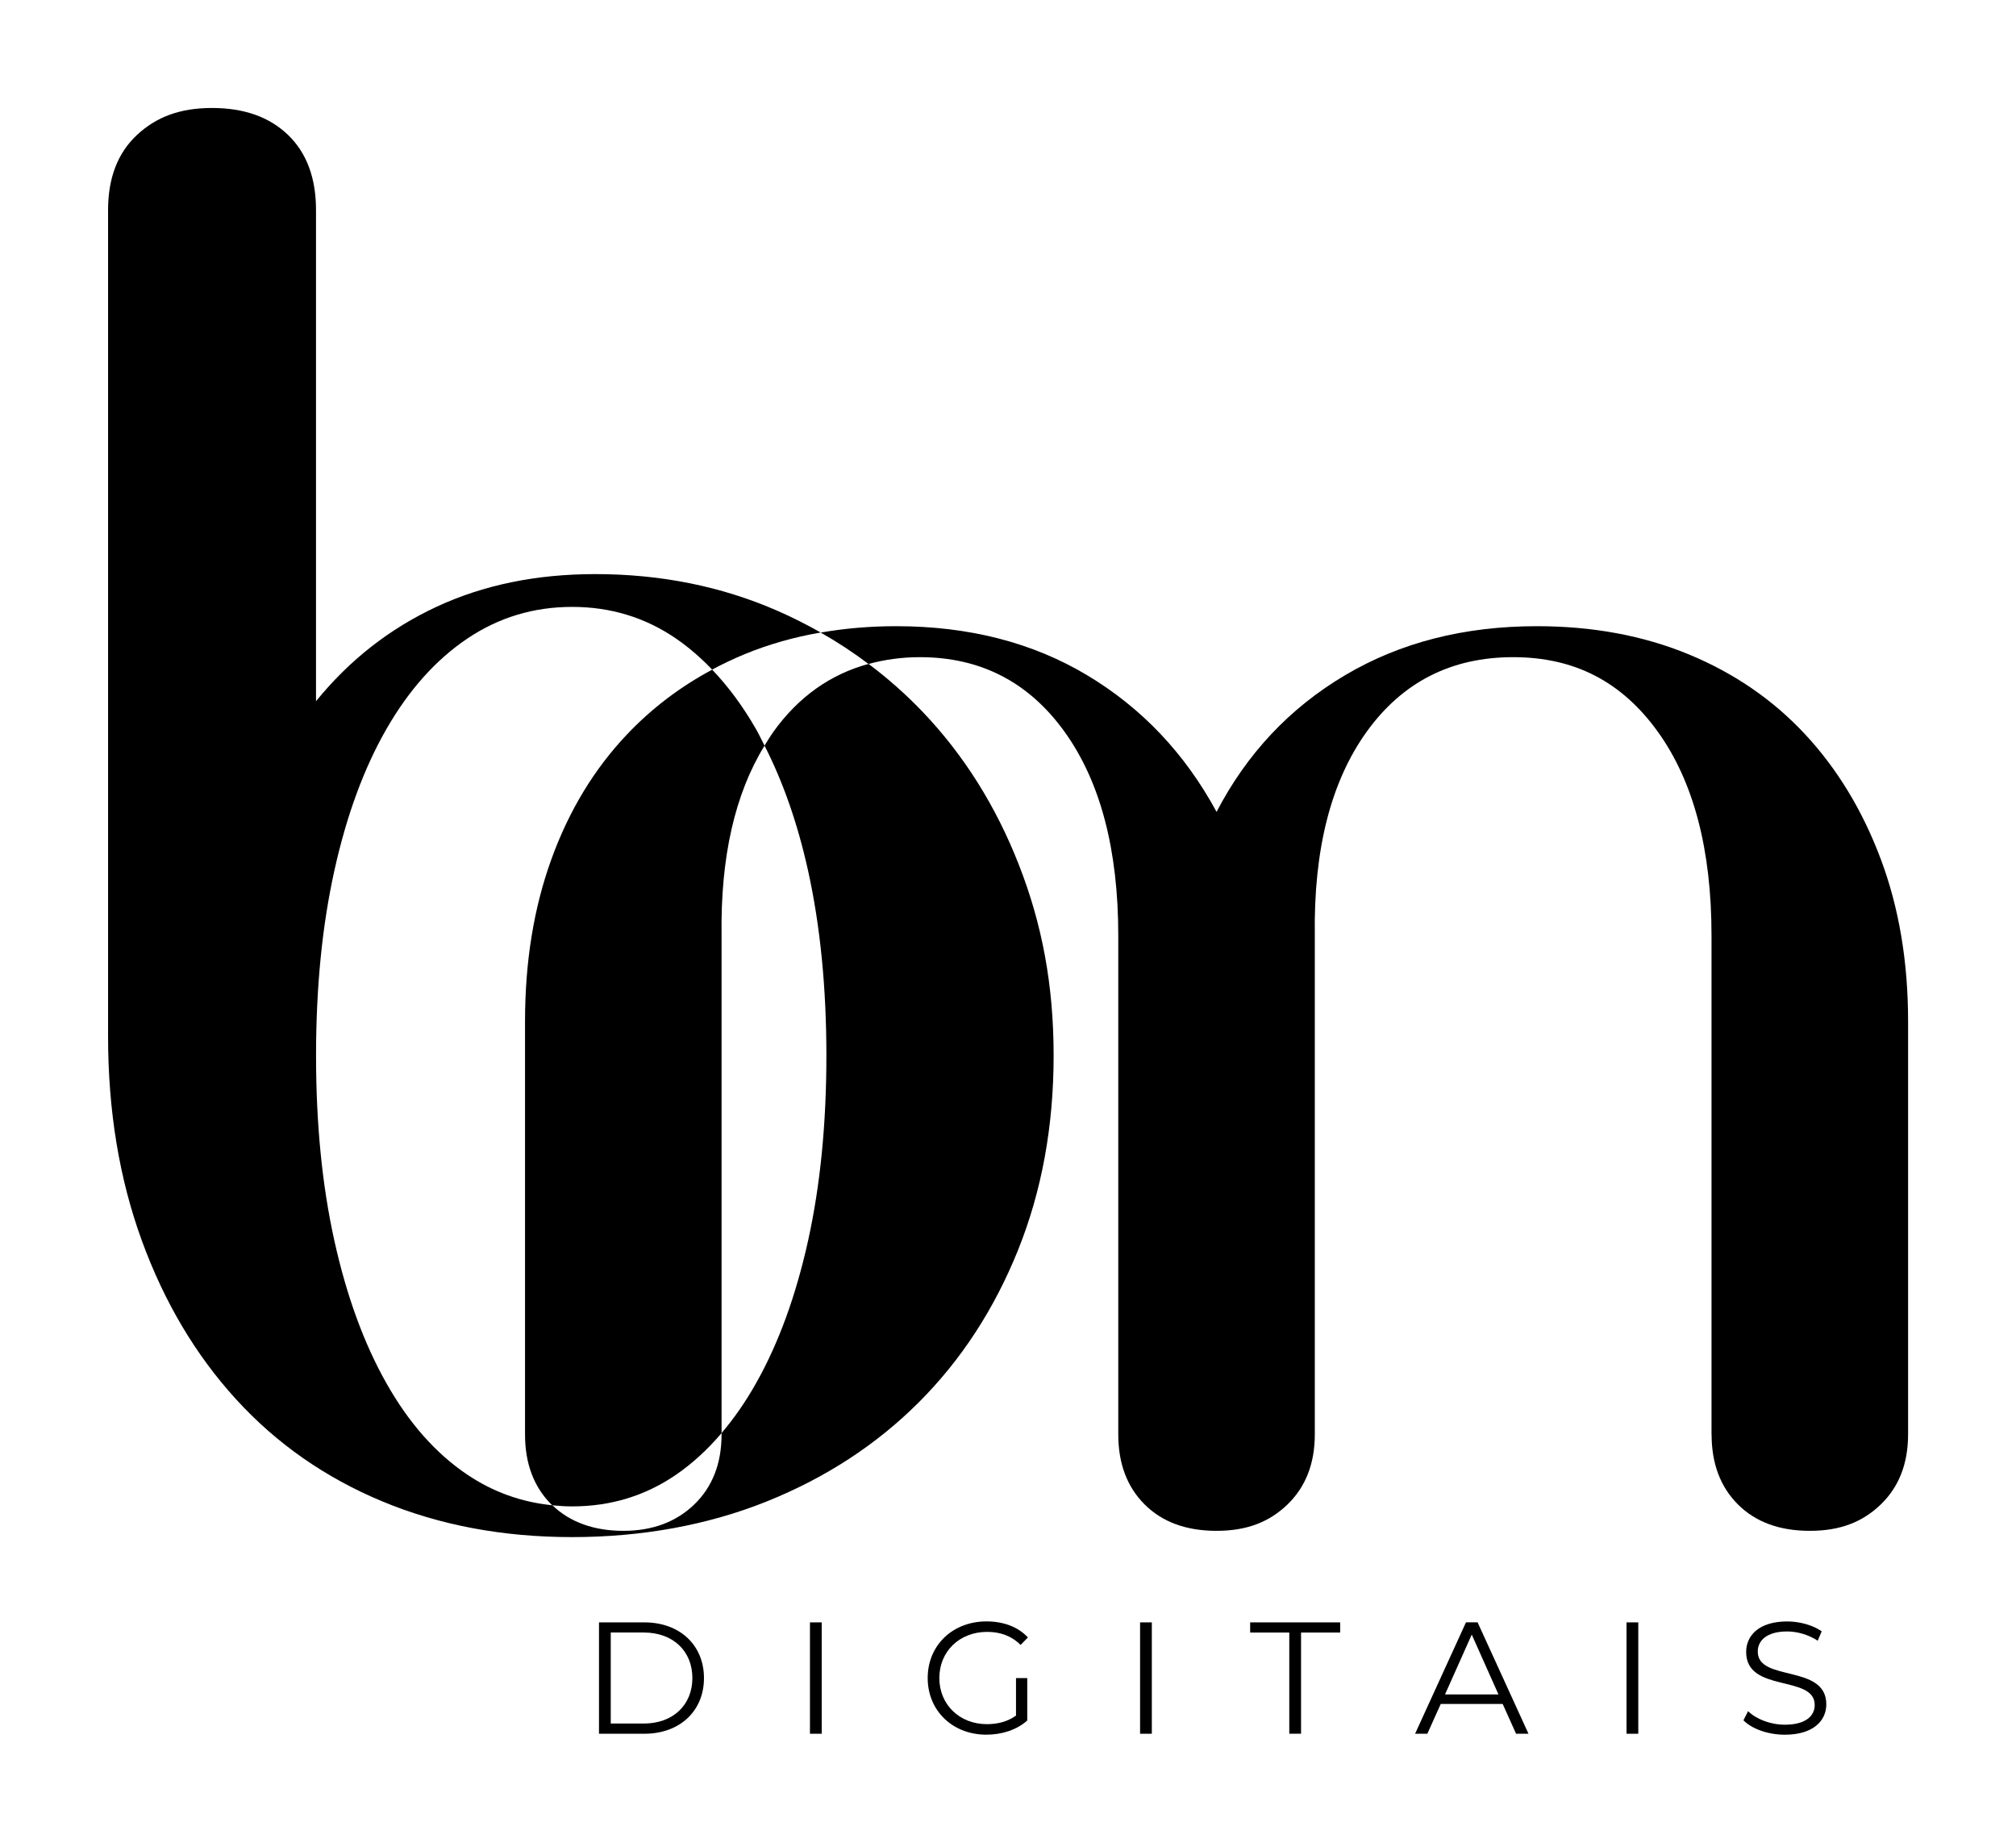
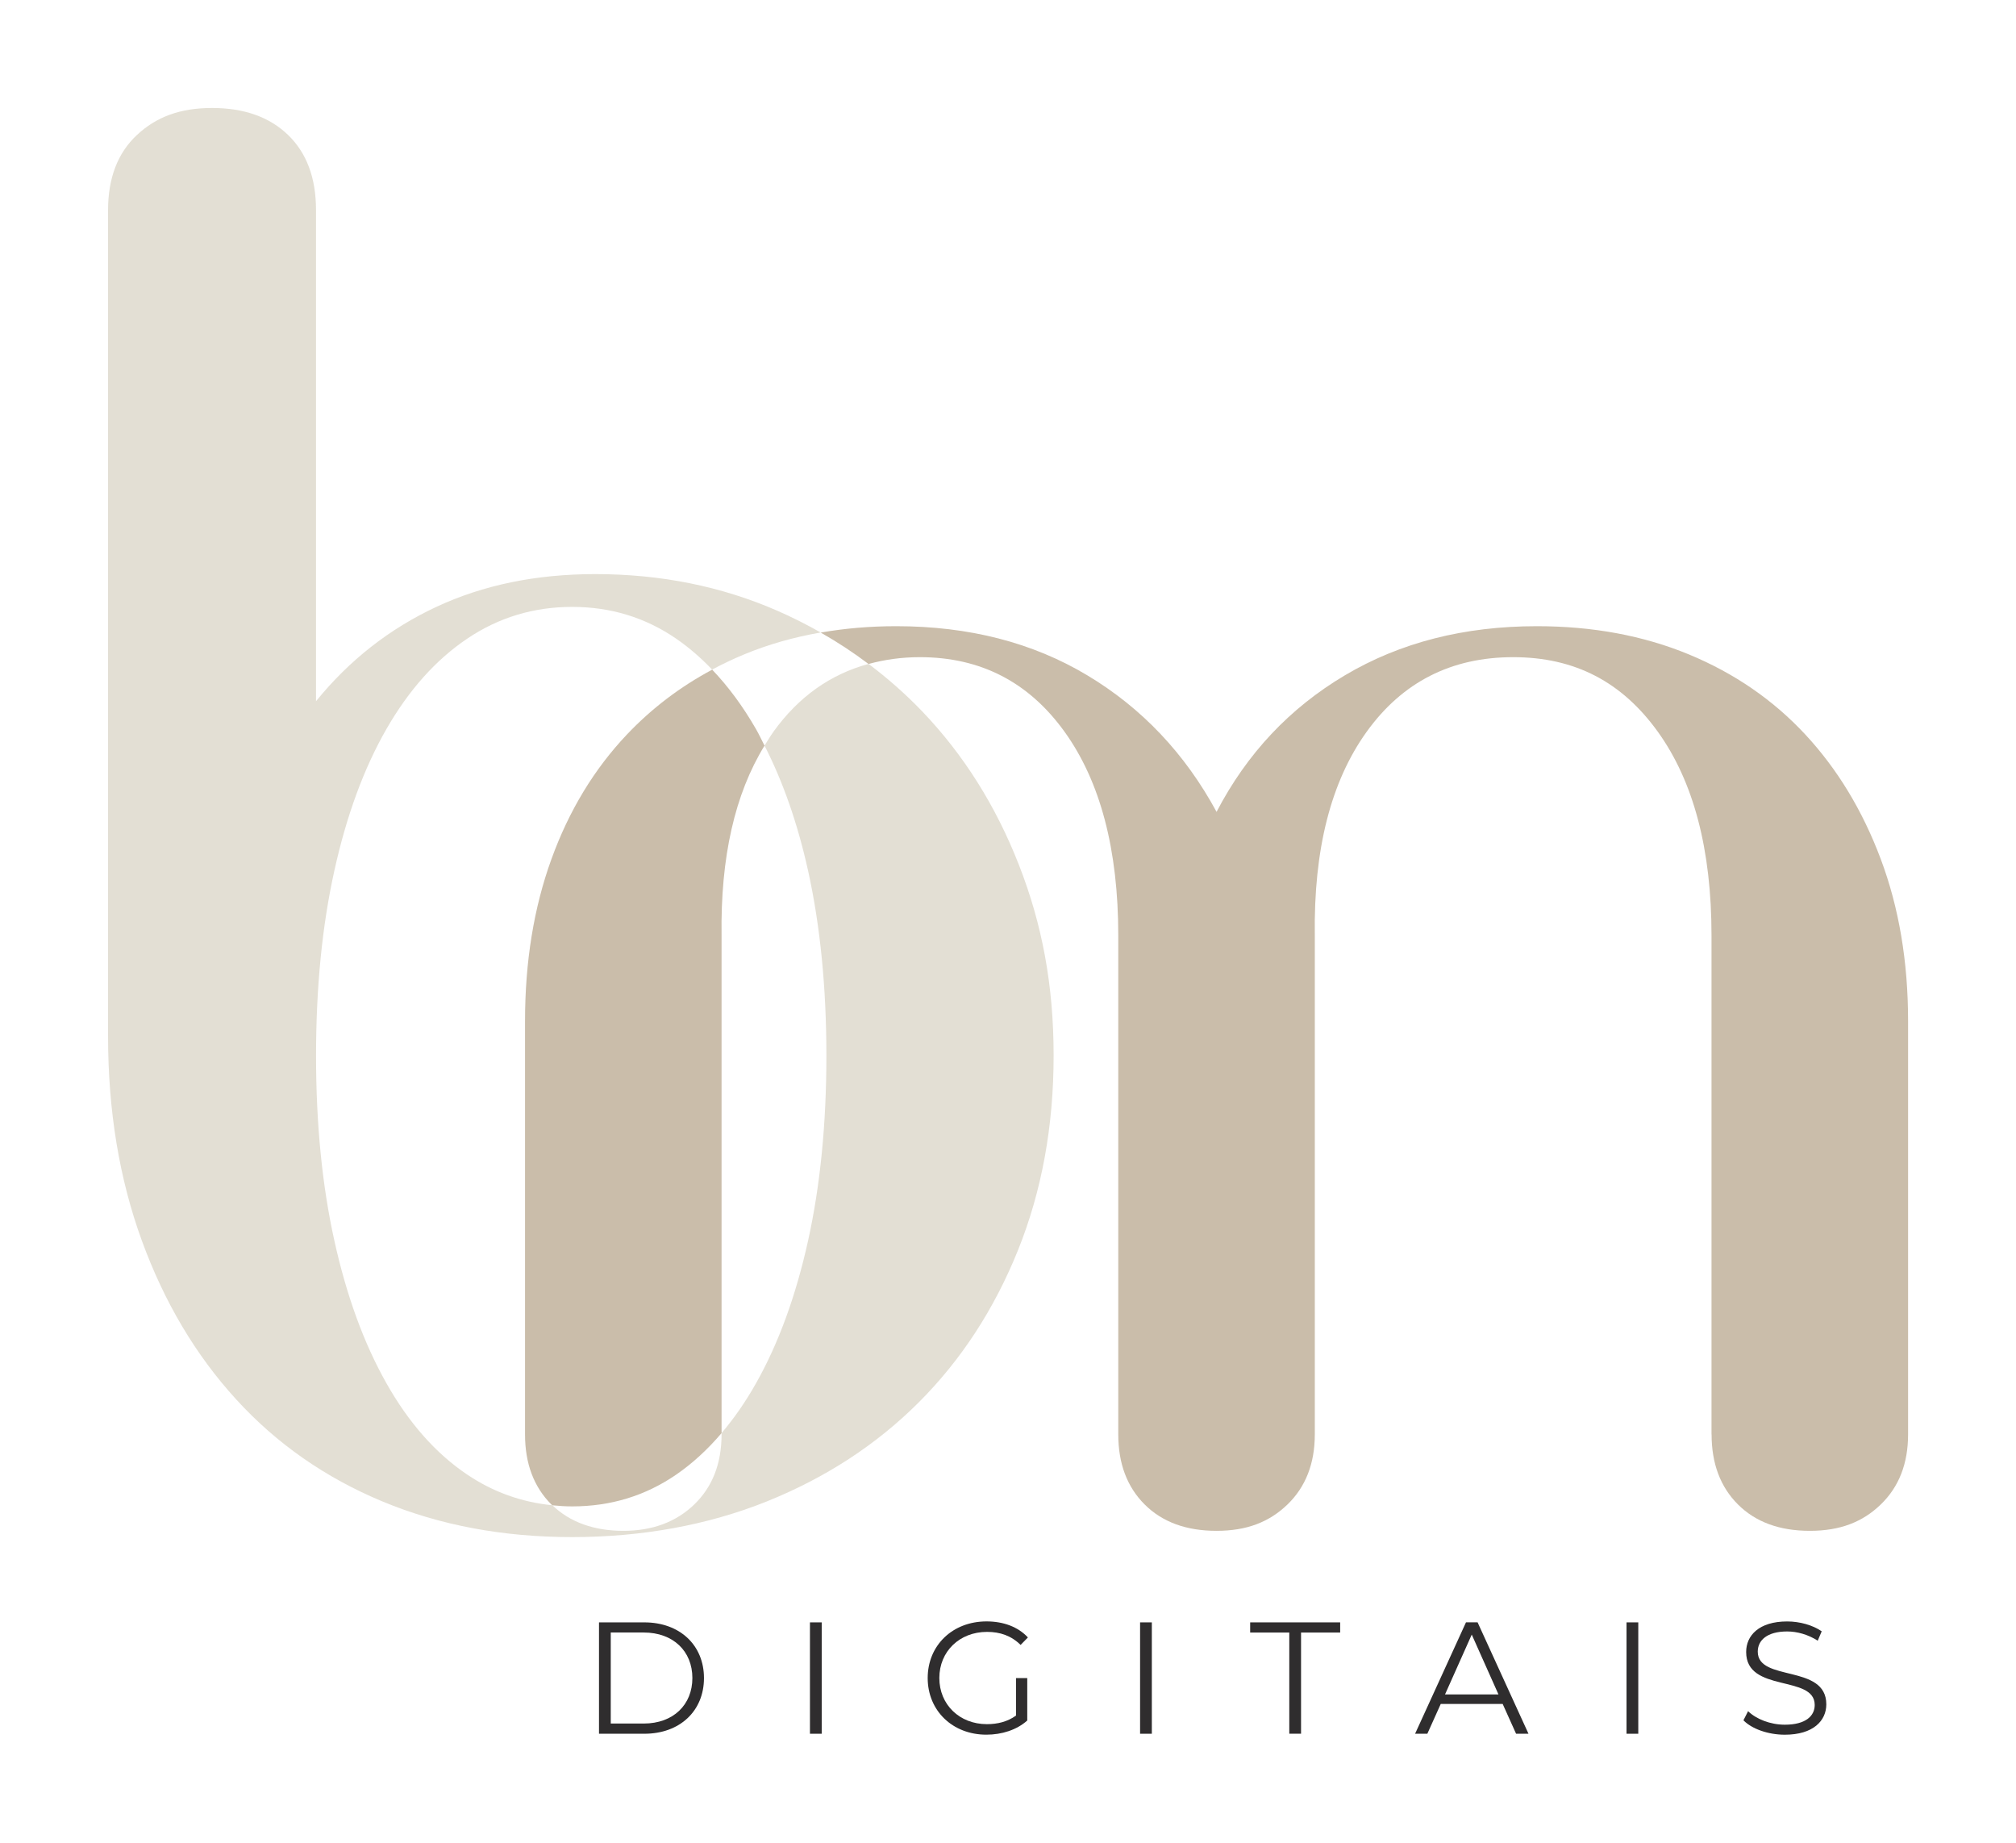
<svg xmlns="http://www.w3.org/2000/svg" data-name="Camada 1" viewBox="255.7 412.0 521.4 476.5">
  <defs>
    
  </defs>
  <g>
-     <path class="cls-2" d="M410.62,831.51h11.72c9.21,0,15.43,5.92,15.43,14.4s-6.21,14.4-15.43,14.4h-11.72v-28.8ZM422.18,857.67c7.65,0,12.59-4.85,12.59-11.77s-4.94-11.77-12.59-11.77h-8.52v23.53h8.52Z" />
-     <path class="cls-2" d="M465.18,831.51h3.04v28.8h-3.04v-28.8Z" />
-     <path class="cls-2" d="M518.46,845.91h2.92v10.98c-2.72,2.43-6.58,3.66-10.57,3.66-8.76,0-15.18-6.21-15.18-14.65s6.42-14.64,15.22-14.64c4.36,0,8.15,1.4,10.7,4.15l-1.89,1.93c-2.43-2.39-5.31-3.37-8.68-3.37-7.12,0-12.34,5.06-12.34,11.93s5.22,11.93,12.3,11.93c2.76,0,5.31-.62,7.53-2.22v-9.71Z" />
-     <path class="cls-2" d="M550.56,831.51h3.04v28.8h-3.04v-28.8Z" />
-     <path class="cls-2" d="M589.15,834.14h-10.12v-2.63h23.28v2.63h-10.12v26.16h-3.04v-26.16Z" />
-     <path class="cls-2" d="M644.36,852.61h-16.04l-3.46,7.69h-3.17l13.16-28.8h3l13.16,28.8h-3.21l-3.46-7.69ZM643.25,850.14l-6.91-15.47-6.91,15.47h13.82Z" />
-     <path class="cls-2" d="M676.37,831.51h3.04v28.8h-3.04v-28.8Z" />
-     <path class="cls-2" d="M706.62,856.81l1.19-2.34c2.06,2.02,5.72,3.5,9.5,3.5,5.39,0,7.73-2.26,7.73-5.1,0-7.9-17.73-3.04-17.73-13.7,0-4.24,3.29-7.9,10.61-7.9,3.25,0,6.62.95,8.93,2.55l-1.03,2.43c-2.47-1.6-5.35-2.39-7.9-2.39-5.27,0-7.61,2.34-7.61,5.22,0,7.9,17.73,3.13,17.73,13.62,0,4.24-3.37,7.86-10.74,7.86-4.32,0-8.56-1.52-10.7-3.74Z" />
+     <path class="cls-2" fill="#2F2D2E" d="M410.62,831.51h11.72c9.21,0,15.43,5.92,15.43,14.4s-6.21,14.4-15.43,14.4h-11.72v-28.8ZM422.18,857.67c7.65,0,12.59-4.85,12.59-11.77s-4.94-11.77-12.59-11.77h-8.52v23.53h8.52Z" />
+     <path class="cls-2" fill="#2F2D2E" d="M465.18,831.51h3.04v28.8h-3.04v-28.8Z" />
+     <path class="cls-2" fill="#2F2D2E" d="M518.46,845.91h2.92v10.98c-2.72,2.43-6.58,3.66-10.57,3.66-8.76,0-15.18-6.21-15.18-14.65s6.42-14.64,15.22-14.64c4.36,0,8.15,1.4,10.7,4.15l-1.89,1.93c-2.43-2.39-5.31-3.37-8.68-3.37-7.12,0-12.34,5.06-12.34,11.93s5.22,11.93,12.3,11.93c2.76,0,5.31-.62,7.53-2.22v-9.71Z" />
+     <path class="cls-2" fill="#2F2D2E" d="M550.56,831.51h3.04v28.8h-3.04v-28.8Z" />
+     <path class="cls-2" fill="#2F2D2E" d="M589.15,834.14h-10.12v-2.63h23.28v2.63h-10.12v26.16h-3.04v-26.16Z" />
+     <path class="cls-2" fill="#2F2D2E" d="M644.36,852.61h-16.04l-3.46,7.69h-3.17l13.16-28.8h3l13.16,28.8h-3.21l-3.46-7.69ZM643.25,850.14l-6.91-15.47-6.91,15.47h13.82Z" />
+     <path class="cls-2" fill="#2F2D2E" d="M676.37,831.51h3.04v28.8h-3.04v-28.8Z" />
+     <path class="cls-2" fill="#2F2D2E" d="M706.62,856.81l1.19-2.34c2.06,2.02,5.72,3.5,9.5,3.5,5.39,0,7.73-2.26,7.73-5.1,0-7.9-17.73-3.04-17.73-13.7,0-4.24,3.29-7.9,10.61-7.9,3.25,0,6.62.95,8.93,2.55l-1.03,2.43c-2.47-1.6-5.35-2.39-7.9-2.39-5.27,0-7.61,2.34-7.61,5.22,0,7.9,17.73,3.13,17.73,13.62,0,4.24-3.37,7.86-10.74,7.86-4.32,0-8.56-1.52-10.7-3.74Z" />
  </g>
-   <path class="cls-1" d="M455.74,601.22c-.82,1.14-1.56,2.37-2.31,3.58,4.73,9.26,8.53,19.99,11.27,32.37,3.15,14.28,4.73,30.22,4.73,47.81s-1.58,33.54-4.73,47.81c-3.16,14.28-7.64,26.57-13.45,36.86-2.73,4.85-5.72,9.14-8.93,12.91v.34c0,7.53-2.36,13.58-7.06,18.12-4.71,4.54-10.83,6.82-18.36,6.82s-13.81-2.23-18.33-6.61c-7.96-.79-15.31-3.41-22.03-7.93-8.14-5.48-15.11-13.36-20.92-23.66-5.81-10.29-10.29-22.57-13.45-36.86-3.16-14.27-4.73-30.2-4.73-47.81s1.57-33.53,4.73-47.81c3.15-14.27,7.64-26.47,13.45-36.61,5.81-10.12,12.78-17.93,20.92-23.41,8.13-5.48,17.18-8.21,27.14-8.21s18.92,2.74,26.89,8.21c3.29,2.26,6.38,4.94,9.31,8,2.67-1.43,5.44-2.75,8.31-3.94,6.21-2.57,12.81-4.44,19.76-5.65-3.61-2.05-7.35-3.94-11.24-5.64-14.44-6.3-30.13-9.46-47.06-9.46-15.28,0-28.97,2.82-41.09,8.47-12.12,5.65-22.5,13.78-31.13,24.4v-127c0-8.29-2.41-14.77-7.22-19.42-4.82-4.65-11.38-6.98-19.67-6.98s-14.44,2.33-19.42,6.98c-4.98,4.65-7.47,11.13-7.47,19.42v213.65c0,19.26,2.91,36.85,8.72,52.79,5.81,15.94,13.94,29.64,24.41,41.09,10.46,11.45,23.07,20.26,37.85,26.4,14.77,6.14,31.13,9.21,49.06,9.21s35.02-3.08,50.3-9.21c15.27-6.14,28.39-14.69,39.35-25.65,10.95-10.95,19.5-24.07,25.65-39.34,6.14-15.27,9.21-32.04,9.21-50.3s-2.99-34.03-8.97-49.3c-5.97-15.27-14.28-28.46-24.9-39.59-4.34-4.54-9.02-8.66-13.99-12.4-9.86,2.68-18.09,8.48-24.61,17.54Z" />
-   <path class="cls-3" d="M398.31,634.17c-4.55,12.55-6.82,26.52-6.82,41.89v106.85c0,7.53,2.27,13.58,6.82,18.12.08.08.18.13.26.21,1.68.17,3.38.28,5.12.28,9.96,0,18.92-2.74,26.89-8.21,4.22-2.9,8.12-6.49,11.74-10.74v-128.62c-.29-20.3,3.44-36.65,11.11-49.14-.72-1.42-1.41-2.89-2.18-4.24-3.41-5.94-7.21-11.07-11.36-15.41-8.29,4.43-15.64,10.01-22.05,16.77-8.47,8.94-14.99,19.69-19.53,32.24Z" />
-   <path class="cls-3" d="M698.37,782.9c0,7.53,2.27,13.58,6.82,18.12,4.55,4.54,10.74,6.82,18.59,6.82s13.65-2.28,18.35-6.82c4.71-4.55,7.06-10.59,7.06-18.12v-106.85c0-15.37-2.35-29.33-7.06-41.89-4.7-12.55-11.22-23.3-19.53-32.24-8.31-8.94-18.35-15.84-30.12-20.71-11.77-4.86-24.87-7.29-39.3-7.29-18.83,0-35.38,4.23-49.66,12.71-14.28,8.47-25.34,20.24-33.18,35.3-8.16-15.06-19.29-26.83-33.42-35.3-14.12-8.47-30.6-12.71-49.42-12.71-6.81,0-13.32.56-19.54,1.65,4.33,2.45,8.45,5.16,12.37,8.12,4.14-1.13,8.55-1.76,13.28-1.76,15.69,0,28.16,6.43,37.42,19.29,9.25,12.87,13.89,30.44,13.89,52.72v128.96c0,7.53,2.27,13.58,6.82,18.12,4.55,4.54,10.74,6.82,18.59,6.82s13.65-2.28,18.36-6.82c4.7-4.55,7.06-10.59,7.06-18.12v-128.96c-.32-22.28,4.16-39.85,13.41-52.72,9.25-12.86,21.89-19.29,37.89-19.29s28.16,6.43,37.42,19.29c9.25,12.87,13.88,30.44,13.88,52.72v128.96Z" />
+   <path class="cls-1" fill="#E3DFD4" d="M455.74,601.22c-.82,1.14-1.56,2.37-2.31,3.58,4.73,9.26,8.53,19.99,11.27,32.37,3.15,14.28,4.73,30.22,4.73,47.81s-1.58,33.54-4.73,47.81c-3.16,14.28-7.64,26.57-13.45,36.86-2.73,4.85-5.72,9.14-8.93,12.91v.34c0,7.53-2.36,13.58-7.06,18.12-4.71,4.54-10.83,6.82-18.36,6.82s-13.81-2.23-18.33-6.61c-7.96-.79-15.31-3.41-22.03-7.93-8.14-5.48-15.11-13.36-20.92-23.66-5.81-10.29-10.29-22.57-13.45-36.86-3.16-14.27-4.73-30.2-4.73-47.81s1.57-33.53,4.73-47.81c3.15-14.27,7.64-26.47,13.45-36.61,5.81-10.12,12.78-17.93,20.92-23.41,8.13-5.48,17.18-8.21,27.14-8.21s18.92,2.74,26.89,8.21c3.29,2.26,6.38,4.94,9.31,8,2.67-1.43,5.44-2.75,8.31-3.94,6.21-2.57,12.81-4.44,19.76-5.65-3.61-2.05-7.35-3.94-11.24-5.64-14.44-6.3-30.13-9.46-47.06-9.46-15.28,0-28.97,2.82-41.09,8.47-12.12,5.65-22.5,13.78-31.13,24.4v-127c0-8.29-2.41-14.77-7.22-19.42-4.82-4.65-11.38-6.98-19.67-6.98s-14.44,2.33-19.42,6.98c-4.98,4.65-7.47,11.13-7.47,19.42v213.65c0,19.26,2.91,36.85,8.72,52.79,5.81,15.94,13.94,29.64,24.41,41.09,10.46,11.45,23.07,20.26,37.85,26.4,14.77,6.14,31.13,9.21,49.06,9.21s35.02-3.08,50.3-9.21c15.27-6.14,28.39-14.69,39.35-25.65,10.95-10.95,19.5-24.07,25.65-39.34,6.14-15.27,9.21-32.04,9.21-50.3s-2.99-34.03-8.97-49.3c-5.97-15.27-14.28-28.46-24.9-39.59-4.34-4.54-9.02-8.66-13.99-12.4-9.86,2.68-18.09,8.48-24.61,17.54Z" />
+   <path class="cls-3" fill="#CABDAA" d="M398.31,634.17c-4.55,12.55-6.82,26.52-6.82,41.89v106.85c0,7.53,2.27,13.58,6.82,18.12.08.08.18.13.26.21,1.68.17,3.38.28,5.12.28,9.96,0,18.92-2.74,26.89-8.21,4.22-2.9,8.12-6.49,11.74-10.74v-128.62c-.29-20.3,3.44-36.65,11.11-49.14-.72-1.42-1.41-2.89-2.18-4.24-3.41-5.94-7.21-11.07-11.36-15.41-8.29,4.43-15.64,10.01-22.05,16.77-8.47,8.94-14.99,19.69-19.53,32.24Z" />
+   <path class="cls-3" fill="#CABDAA" d="M698.37,782.9c0,7.53,2.27,13.58,6.82,18.12,4.55,4.54,10.74,6.82,18.59,6.82s13.65-2.28,18.35-6.82c4.71-4.55,7.06-10.59,7.06-18.12v-106.85c0-15.37-2.35-29.33-7.06-41.89-4.7-12.55-11.22-23.3-19.53-32.24-8.31-8.94-18.35-15.84-30.12-20.71-11.77-4.86-24.87-7.29-39.3-7.29-18.83,0-35.38,4.23-49.66,12.71-14.28,8.47-25.34,20.24-33.18,35.3-8.16-15.06-19.29-26.83-33.42-35.3-14.12-8.47-30.6-12.71-49.42-12.71-6.81,0-13.32.56-19.54,1.65,4.33,2.45,8.45,5.16,12.37,8.12,4.14-1.13,8.55-1.76,13.28-1.76,15.69,0,28.16,6.43,37.42,19.29,9.25,12.87,13.89,30.44,13.89,52.72v128.96c0,7.53,2.27,13.58,6.82,18.12,4.55,4.54,10.74,6.82,18.59,6.82s13.65-2.28,18.36-6.82c4.7-4.55,7.06-10.59,7.06-18.12v-128.96c-.32-22.28,4.16-39.85,13.41-52.72,9.25-12.86,21.89-19.29,37.89-19.29s28.16,6.43,37.42,19.29c9.25,12.87,13.88,30.44,13.88,52.72v128.96Z" />
</svg>
